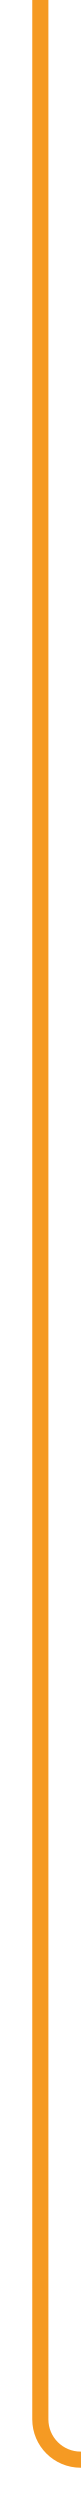
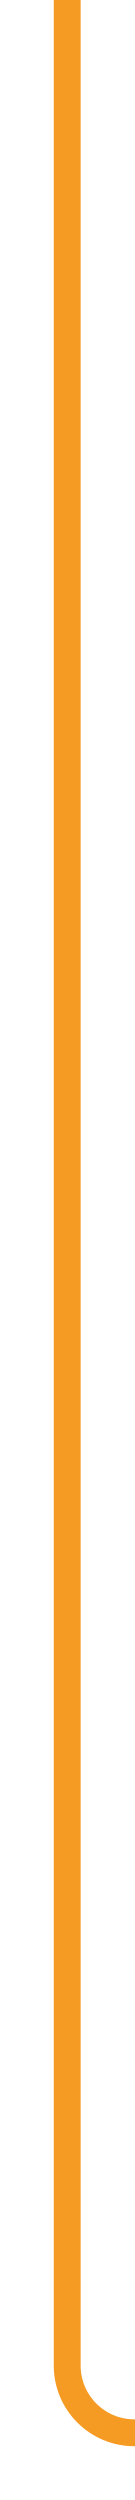
- <svg xmlns="http://www.w3.org/2000/svg" version="1.1" width="10px" height="310px" preserveAspectRatio="xMidYMin meet" viewBox="516 475  8 310">
-   <path d="M 520 475  L 520 775  A 5 5 0 0 0 525 780 L 546 780  " stroke-width="2" stroke="#f59a23" fill="none" />
+ <svg xmlns="http://www.w3.org/2000/svg" version="1.1" width="10px" height="186px" preserveAspectRatio="xMidYMin meet" viewBox="999 471  8 186">
+   <path d="M 1003 471  L 1003 647  A 5 5 0 0 0 1008 652 L 1027 652  " stroke-width="2" stroke="#f59a23" fill="none" />
</svg>
